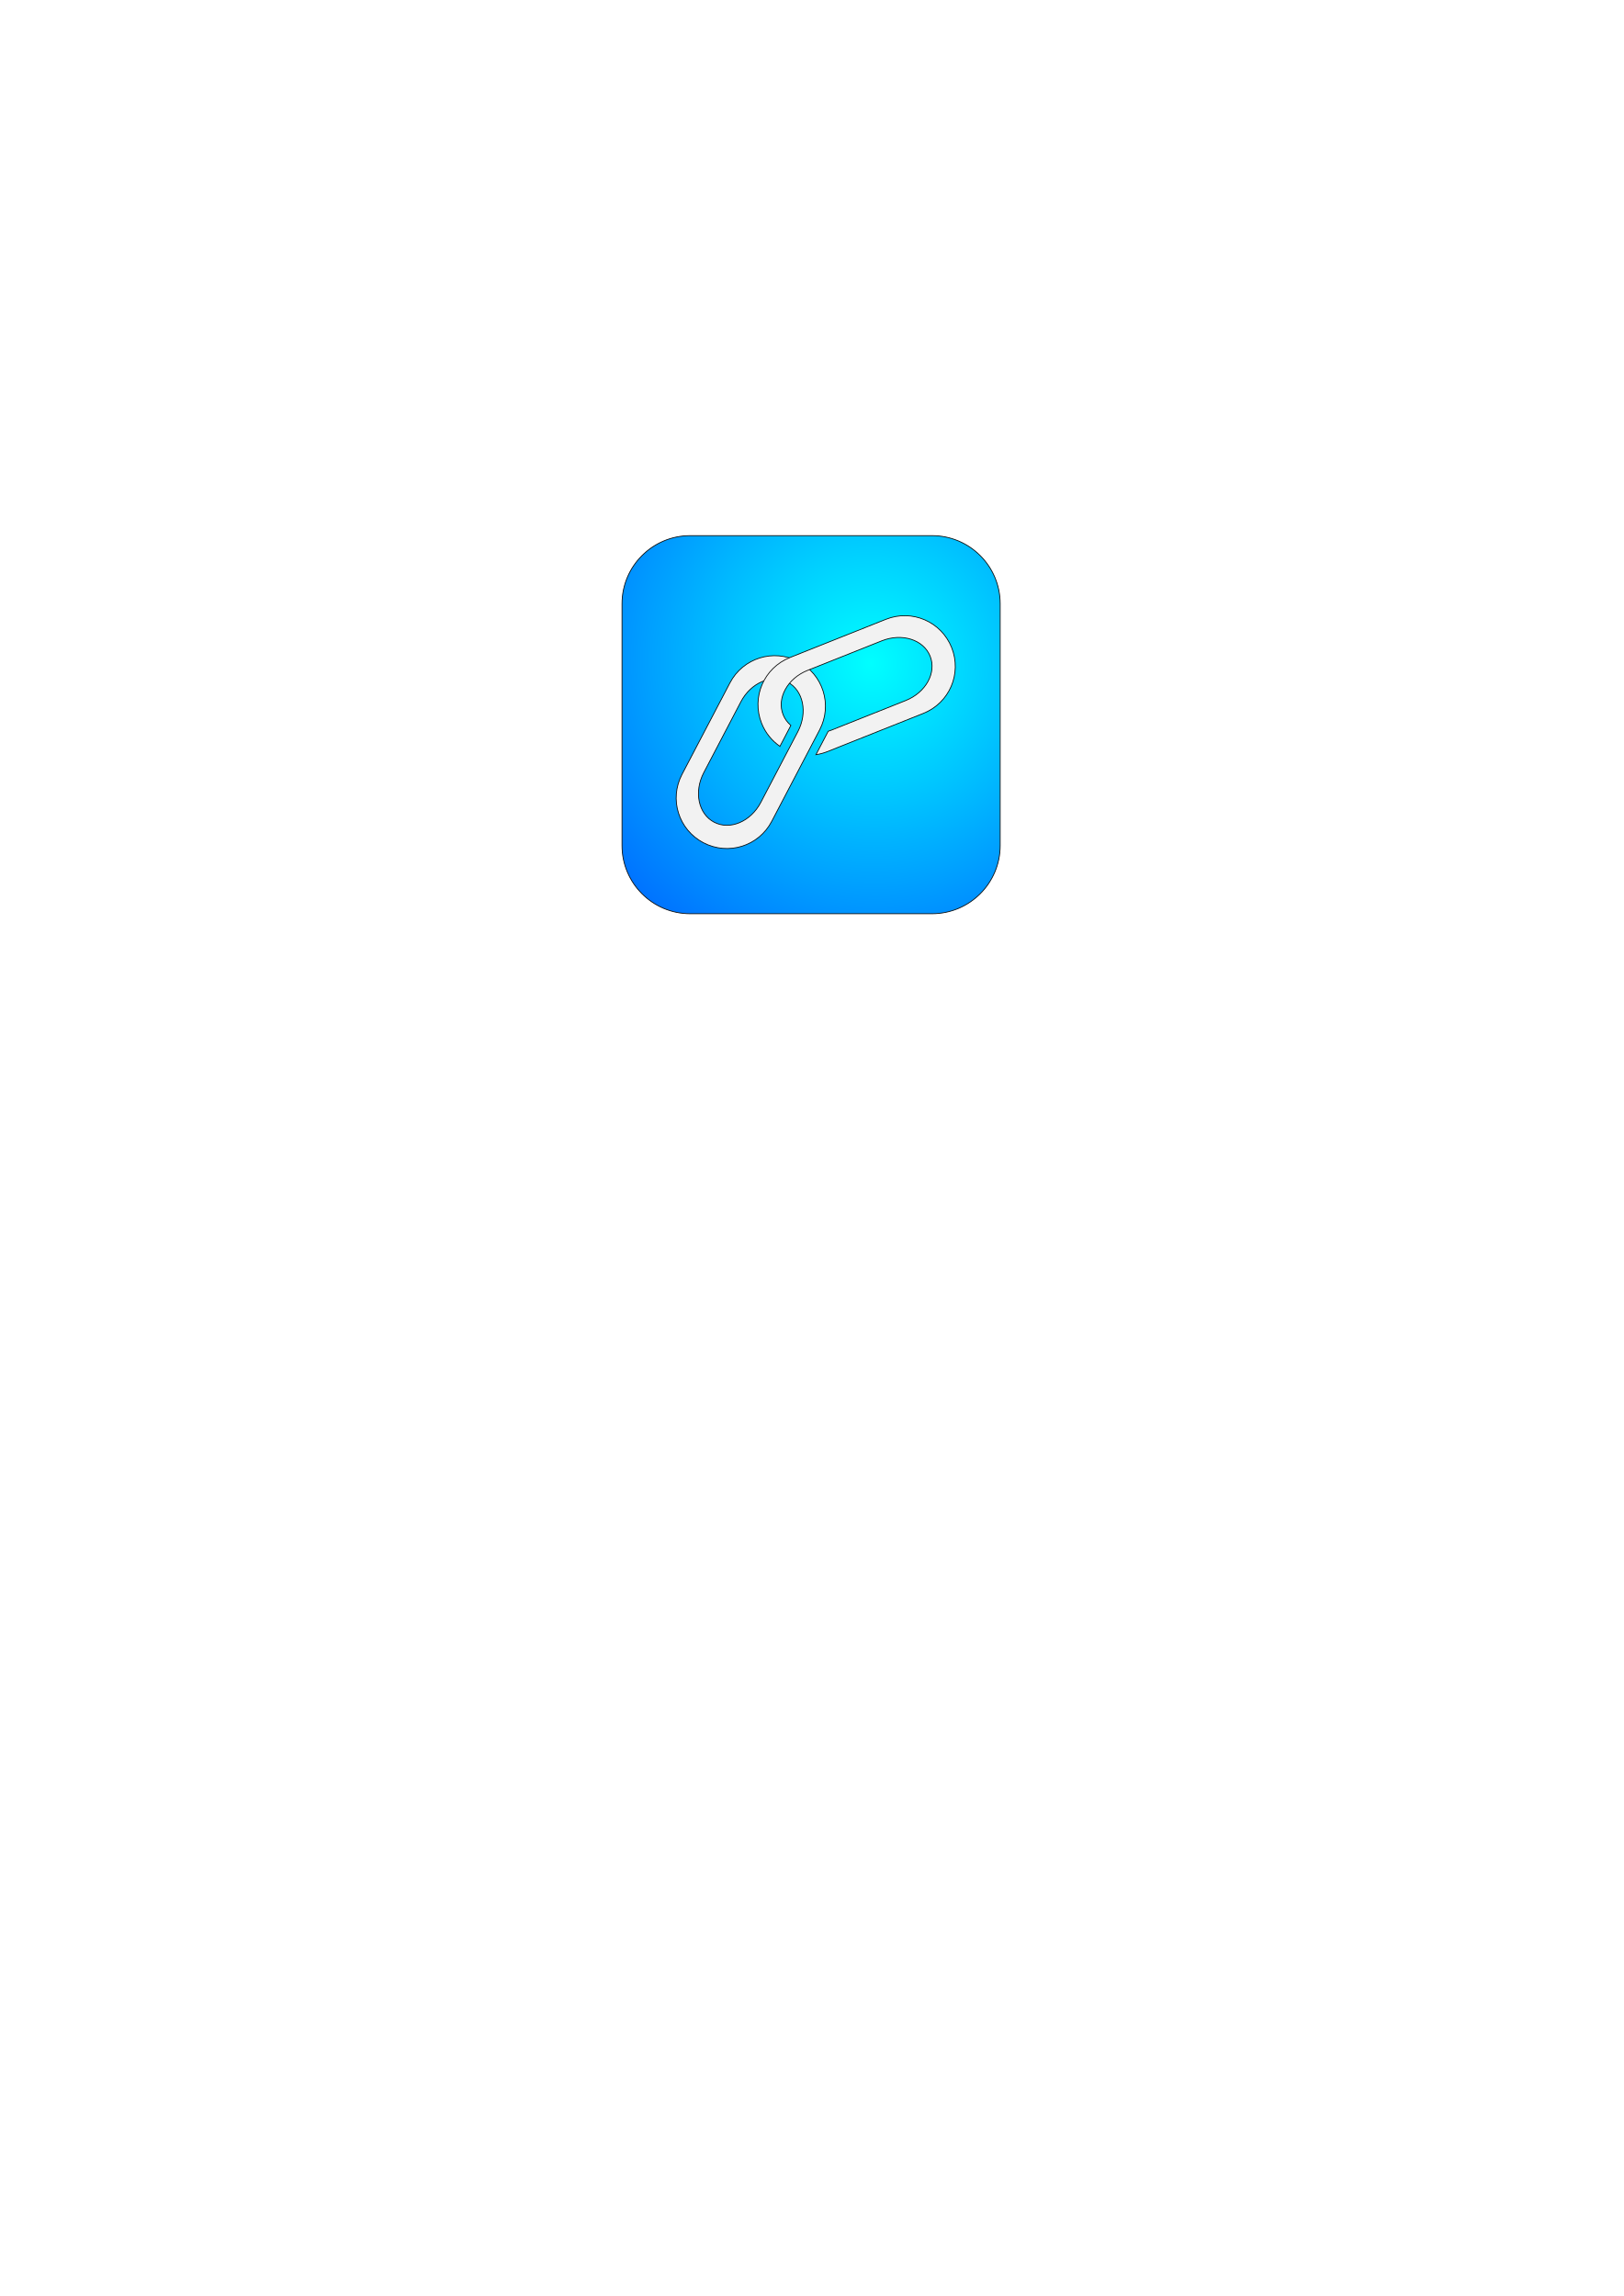
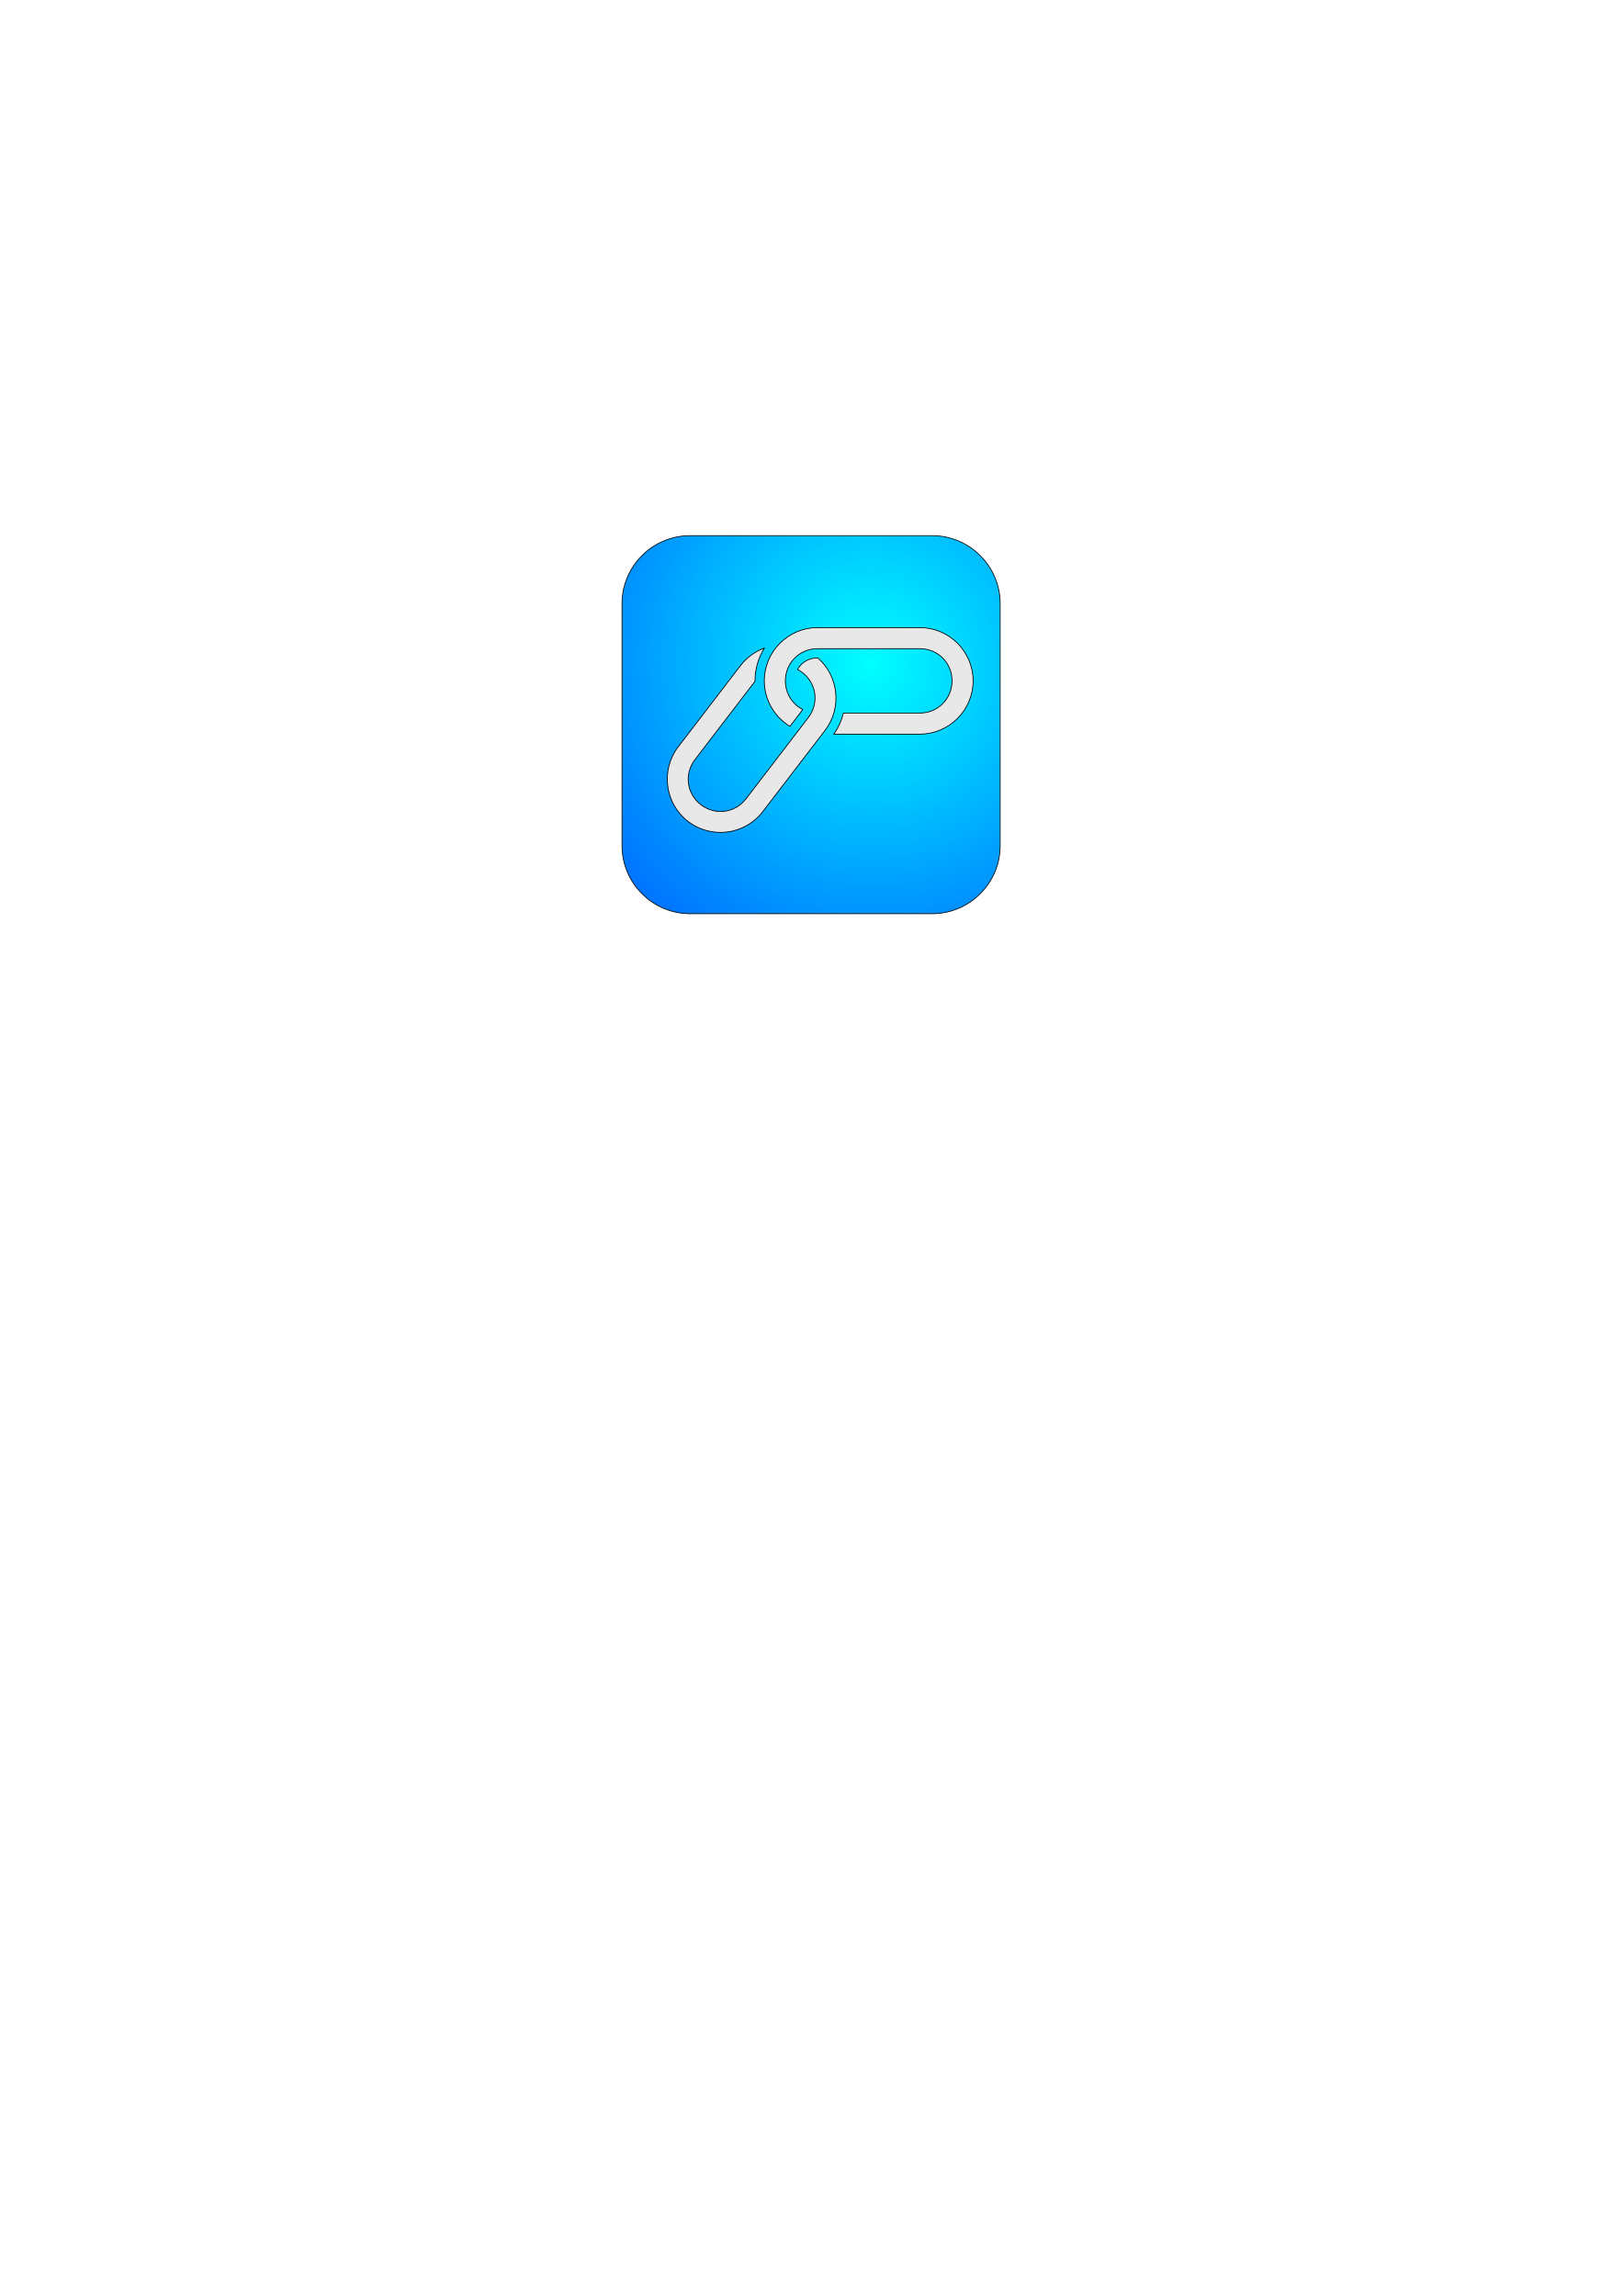
<svg xmlns="http://www.w3.org/2000/svg" xmlns:xlink="http://www.w3.org/1999/xlink" width="210mm" height="297mm" viewBox="0 0 210 297" version="1.1" id="svg8">
  <defs id="defs2">
    <linearGradient id="linearGradient879">
      <stop style="stop-color:#00ffff;stop-opacity:1" offset="0" id="stop875" />
      <stop style="stop-color:#0000ff;stop-opacity:1" offset="1" id="stop877" />
    </linearGradient>
    <radialGradient xlink:href="#linearGradient879" id="radialGradient885" cx="66.058" cy="90.815" fx="66.058" fy="90.815" r="24.506" gradientUnits="userSpaceOnUse" gradientTransform="matrix(2.265616,-2.151906,2.188895,2.304437,-235.8077,18.67899)" />
  </defs>
  <g id="layer1">
    <rect style="opacity:1;fill:url(#radialGradient885);fill-opacity:1;stroke:#0c0c0c;stroke-width:0.102;stroke-miterlimit:4;stroke-dasharray:none;stroke-opacity:1" id="rect815" width="48.91" height="48.91" x="80.448" y="69.286" ry="8.82" />
-     <path style="opacity:1;fill:#f2f2f2;fill-opacity:1;stroke:#0c0c0c;stroke-width:0.102;stroke-miterlimit:4;stroke-dasharray:none;stroke-opacity:1" d="m 90.971,109.011 c 3.214,1.683 7.156,0.45 8.838,-2.764 L 106.007,94.408 c 1.683,-3.214 0.45,-7.156 -2.764,-8.839 -3.214,-1.683 -7.156,-0.449 -8.838,2.765 L 88.206,100.173 c -1.683,3.214 -0.45,7.155 2.764,8.838 z m 1.39,-2.655 c -2.042,-1.069 -2.639,-3.931 -1.337,-6.417 L 95.817,90.782 c 1.301,-2.486 3.993,-3.626 6.035,-2.557 2.042,1.069 2.639,3.931 1.338,6.417 l -4.794,9.157 c -1.301,2.486 -3.994,3.626 -6.036,2.557 z" id="rect817" />
-     <path style="opacity:1;fill:#f2f2f2;fill-opacity:1;stroke:#0c0c0c;stroke-width:0.102;stroke-miterlimit:4;stroke-dasharray:none;stroke-opacity:1" d="m 100.871,96.541 1.414,-2.702 c -0.435,-0.372 -0.781,-0.836 -0.999,-1.384 -0.853,-2.142 0.559,-4.701 3.165,-5.74 l 9.602,-3.825 c 2.607,-1.038 5.392,-0.151 6.245,1.991 0.853,2.142 -0.558,4.702 -3.165,5.74 l -9.602,3.825 c -0.138,0.055 -0.277,0.102 -0.415,0.146 l -1.586,3.029 c 0.496,-0.074 0.991,-0.203 1.478,-0.397 l 12.415,-4.946 c 3.37,-1.343 5.003,-5.137 3.66,-8.507 -1.343,-3.37 -5.137,-5.002 -8.507,-3.66 l -12.415,4.946 c -3.37,1.343 -5.002,5.136 -3.66,8.506 0.499,1.254 1.339,2.267 2.369,2.976 z" id="path858" />
+     <path style="color:#000000;font-style:normal;font-variant:normal;font-weight:normal;font-stretch:normal;font-size:medium;line-height:normal;font-family:sans-serif;font-variant-ligatures:normal;font-variant-position:normal;font-variant-caps:normal;font-variant-numeric:normal;font-variant-alternates:normal;font-feature-settings:normal;text-indent:0;text-align:start;text-decoration:none;text-decoration-line:none;text-decoration-style:solid;text-decoration-color:#000000;letter-spacing:normal;word-spacing:normal;text-transform:none;writing-mode:lr-tb;direction:ltr;text-orientation:mixed;dominant-baseline:auto;baseline-shift:baseline;text-anchor:start;white-space:normal;shape-padding:0;clip-rule:nonzero;display:inline;overflow:visible;visibility:visible;opacity:1;isolation:auto;mix-blend-mode:normal;color-interpolation:sRGB;color-interpolation-filters:linearRGB;solid-color:#000000;solid-opacity:1;vector-effect:none;fill:#e8e8e8;fill-opacity:1;fill-rule:nonzero;stroke:#000000;stroke-width:0.1;stroke-linecap:butt;stroke-linejoin:miter;stroke-miterlimit:4;stroke-dasharray:none;stroke-dashoffset:0;stroke-opacity:1;color-rendering:auto;image-rendering:auto;shape-rendering:auto;text-rendering:auto;enable-background:accumulate" d="m 98.865,83.833 c -1.189,0.433 -2.273,1.195 -3.097,2.27 l -8.048,10.499 c -2.308,3.011 -1.734,7.352 1.276,9.66 3.011,2.308 7.351,1.734 9.659,-1.277 l 8.048,-10.499 c 2.217,-2.892 1.775,-7.011 -0.931,-9.377 h -0.034 c -1.142,0 -2.095,0.587 -2.592,1.489 0.214,0.112 0.422,0.24 0.622,0.393 1.849,1.418 2.189,3.987 0.771,5.836 l -8.049,10.498 c -1.418,1.849 -3.987,2.19 -5.836,0.773 -1.849,-1.418 -2.189,-3.989 -0.772,-5.838 l 7.767,-10.132 c -1.35e-4,-0.019 -0.002,-0.037 -0.002,-0.056 0,-1.55 0.447,-3.004 1.216,-4.24 z" id="rect917" />
+     <path style="color:#000000;font-style:normal;font-variant:normal;font-weight:normal;font-stretch:normal;font-size:medium;line-height:normal;font-family:sans-serif;font-variant-ligatures:normal;font-variant-position:normal;font-variant-caps:normal;font-variant-numeric:normal;font-variant-alternates:normal;font-feature-settings:normal;text-indent:0;text-align:start;text-decoration:none;text-decoration-line:none;text-decoration-style:solid;text-decoration-color:#000000;letter-spacing:normal;word-spacing:normal;text-transform:none;writing-mode:lr-tb;direction:ltr;text-orientation:mixed;dominant-baseline:auto;baseline-shift:baseline;text-anchor:start;white-space:normal;shape-padding:0;clip-rule:nonzero;display:inline;overflow:visible;visibility:visible;opacity:1;isolation:auto;mix-blend-mode:normal;color-interpolation:sRGB;color-interpolation-filters:linearRGB;solid-color:#000000;solid-opacity:1;vector-effect:none;fill:#e8e8e8;fill-opacity:1;fill-rule:nonzero;stroke:#000000;stroke-width:0.1;stroke-linecap:butt;stroke-linejoin:miter;stroke-miterlimit:4;stroke-dasharray:none;stroke-dashoffset:0;stroke-opacity:1;color-rendering:auto;image-rendering:auto;shape-rendering:auto;text-rendering:auto;enable-background:accumulate" d="m 105.739,81.184 c -3.793,0 -6.889,3.096 -6.889,6.889 0,2.486 1.329,4.672 3.313,5.884 l 1.425,-1.859 c 0.081,-0.106 0.154,-0.215 0.219,-0.326 -1.334,-0.687 -2.23,-2.071 -2.23,-3.699 0,-2.33 1.832,-4.162 4.162,-4.162 h 13.23 c 2.33,0 4.162,1.832 4.162,4.162 0,2.33 -1.832,4.164 -4.162,4.164 h -9.888 c -0.232,0.957 -0.644,1.883 -1.24,2.726 h 11.128 c 3.793,0 6.889,-3.097 6.889,-6.891 0,-3.793 -3.096,-6.889 -6.889,-6.889 z" id="rect923" />
  </g>
</svg>
